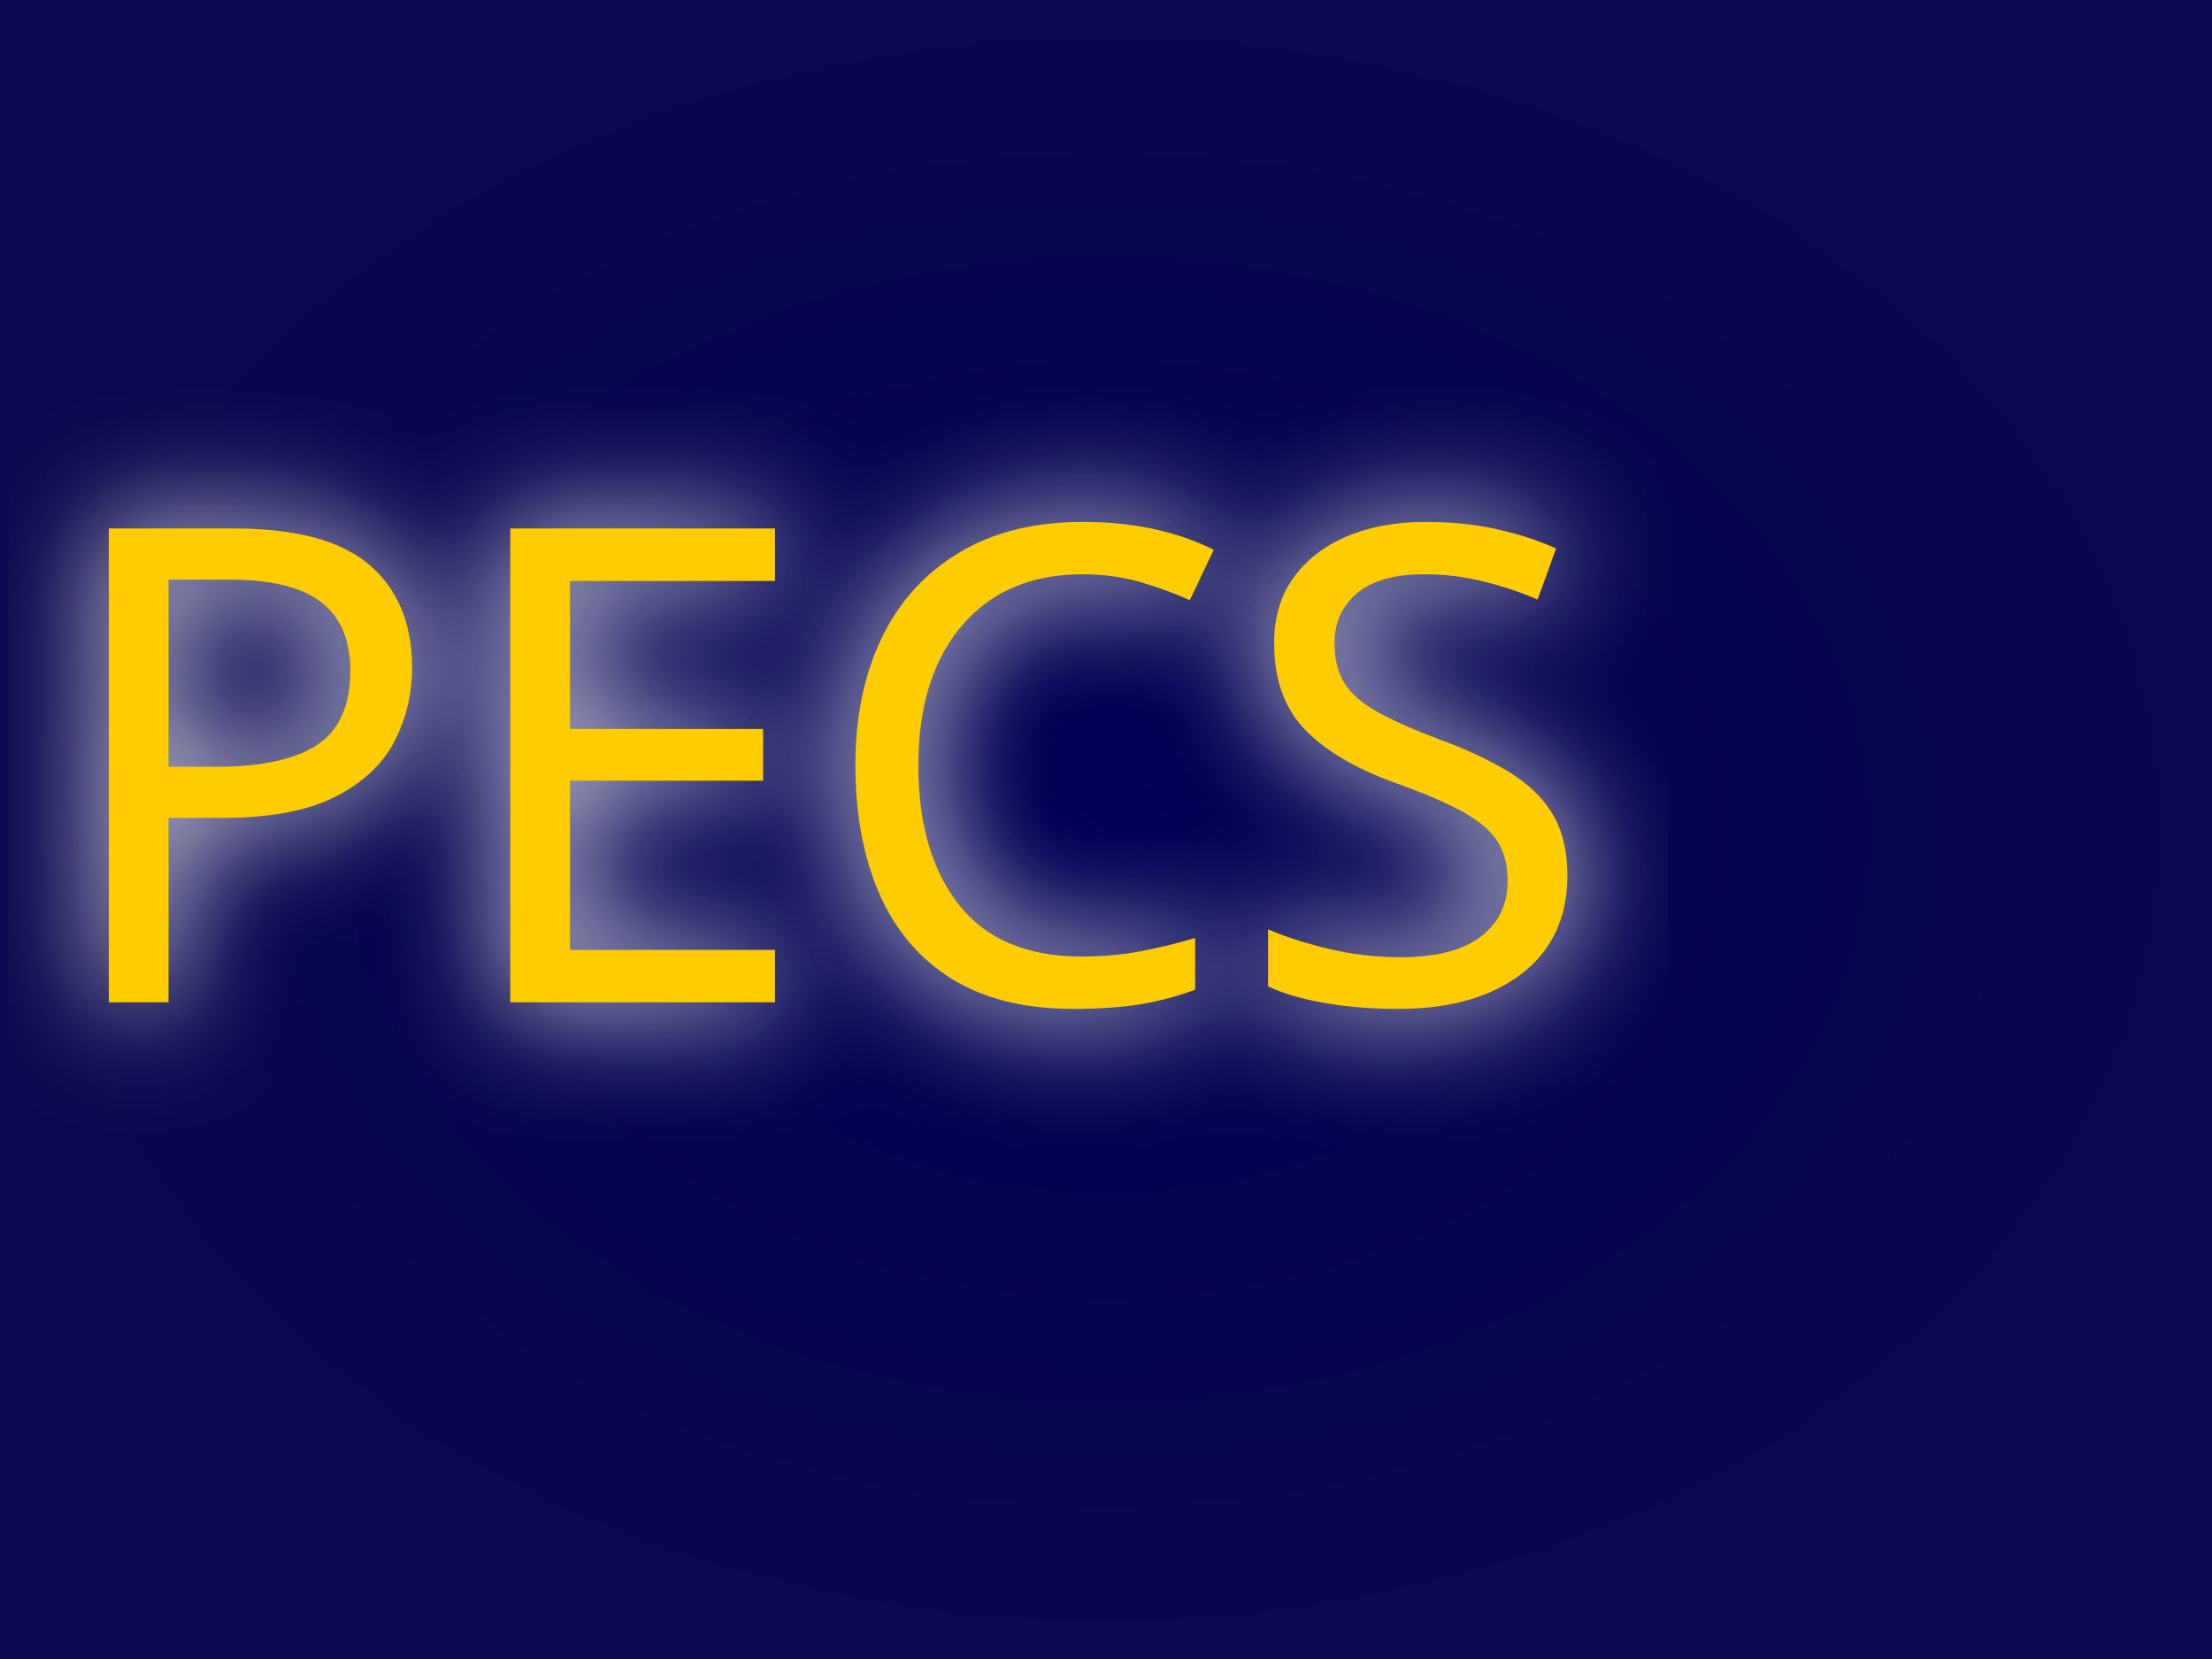
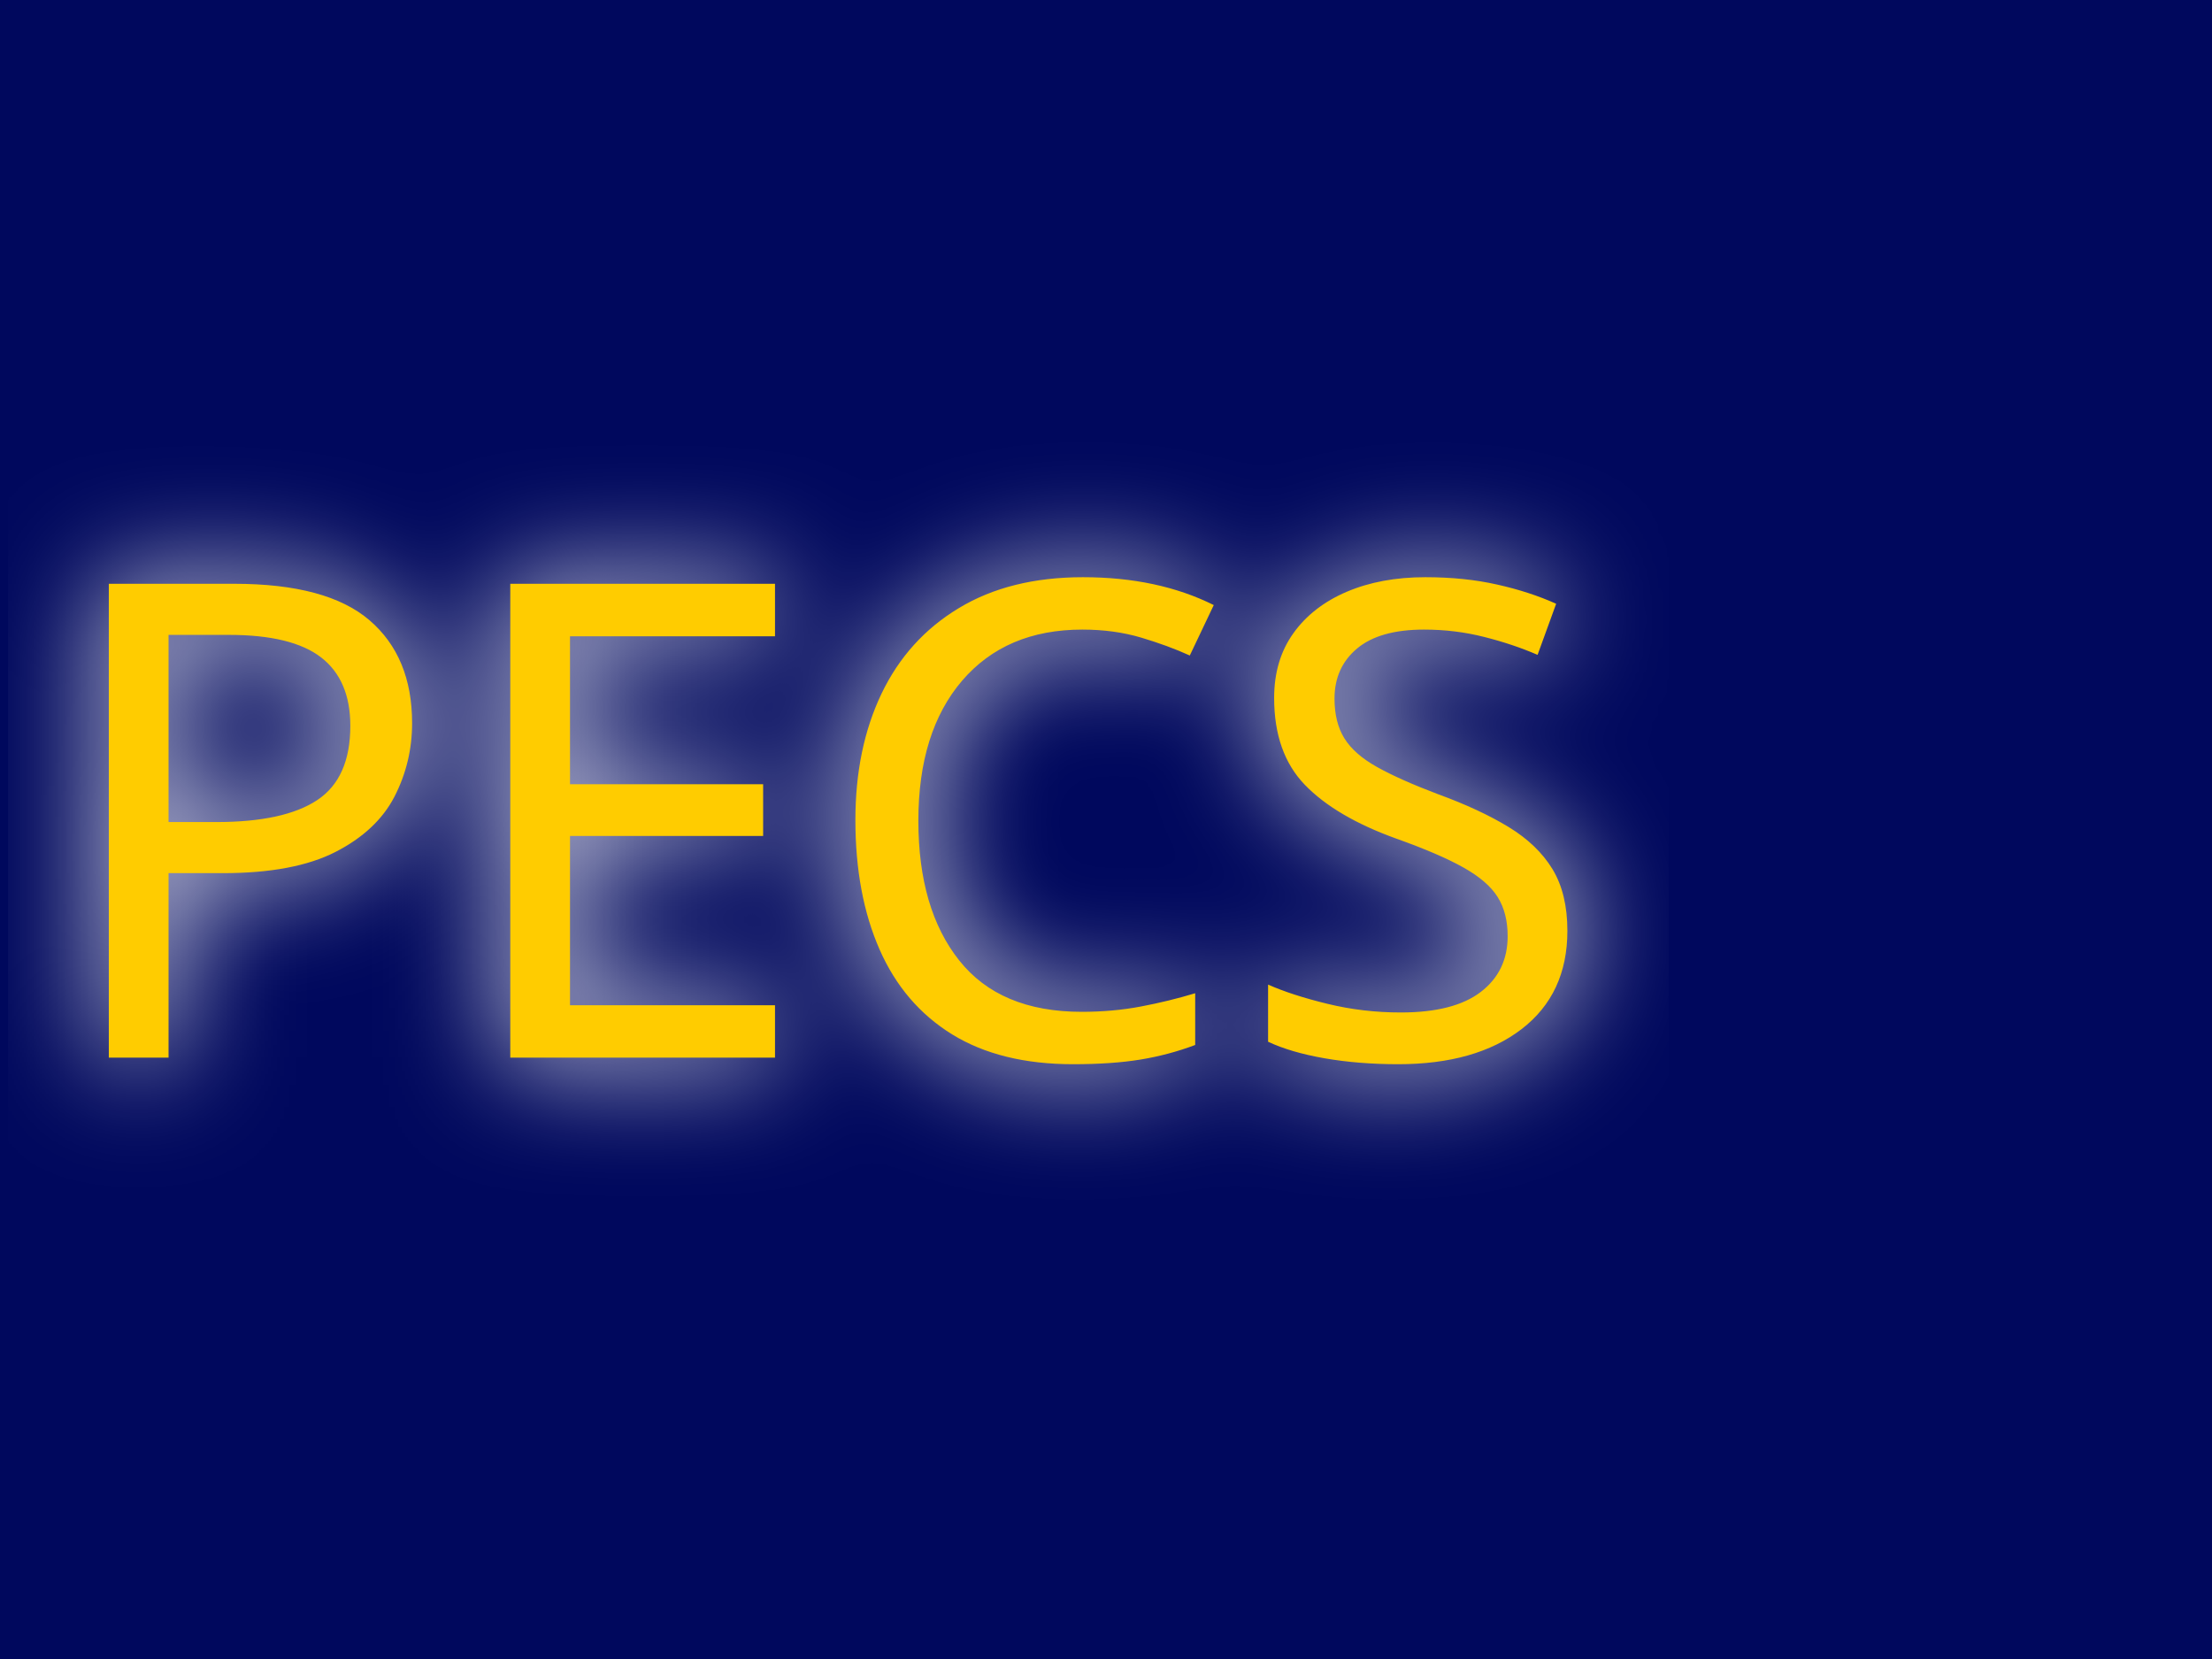
- <svg xmlns="http://www.w3.org/2000/svg" xmlns:xlink="http://www.w3.org/1999/xlink" width="320" height="240" id="svg2" version="1.1">
+ <svg xmlns="http://www.w3.org/2000/svg" width="320" height="240" id="svg2" version="1.1">
  <defs id="defs4">
    <linearGradient id="linearGradient3759">
      <stop style="stop-color:#000056;stop-opacity:1;" offset="0" id="stop3761" />
      <stop style="stop-color:#0a084e;stop-opacity:1;" offset="1" id="stop3763" />
    </linearGradient>
-     <radialGradient xlink:href="#linearGradient3759" id="radialGradient3779" cx="-38.571" cy="927.719" fx="-38.571" fy="927.719" r="188.714" gradientTransform="matrix(0.8500949,0,0,0.6381472,192.7894,340.3407)" gradientUnits="userSpaceOnUse" spreadMethod="pad" />
    <filter id="filter3863" x="-0.069" width="1.138" y="-0.296" height="1.592">
      <feGaussianBlur stdDeviation="8.386" id="feGaussianBlur3865" />
    </filter>
  </defs>
  <g id="layer1" transform="translate(0,-812.3622)">
-     <rect id="rect2989" width="320" height="240" x="0" y="812.362" style="fill:url(#radialGradient3779);fill-opacity:1;stroke:none" />
-     <text id="text3791" y="957.362" x="6.429" style="font-size:96px;font-style:normal;font-variant:normal;font-weight:normal;font-stretch:normal;line-height:125%;letter-spacing:0px;word-spacing:0px;fill:#ffffff;fill-opacity:1;stroke:none;font-family:Days One;-inkscape-font-specification:Days One;opacity:1;filter:url(#filter3863)" xml:space="preserve">
-       <tspan y="957.362" x="6.429" id="tspan3793">PECS</tspan>
+     <rect id="rect2989" width="320" height="240" x="0" y="812.362" style="fill:#00085d;fill-opacity:1;stroke:none" />
+     <text id="text3791" y="965.362" x="6.429" style="font-size:96px;font-style:normal;font-variant:normal;font-weight:normal;font-stretch:normal;line-height:125%;letter-spacing:0px;word-spacing:0px;fill:#ffffff;fill-opacity:1;stroke:none;filter:url(#filter3863);font-family:Days One;-inkscape-font-specification:Days One" xml:space="preserve">
+       <tspan y="965.362" x="6.429" id="tspan3793">PECS</tspan>
    </text>
-     <text xml:space="preserve" style="font-size:96px;font-style:normal;font-variant:normal;font-weight:normal;font-stretch:normal;line-height:125%;letter-spacing:0px;word-spacing:0px;fill:#ffcc00;fill-opacity:1;stroke:none;font-family:Days One;-inkscape-font-specification:Days One" x="6.429" y="957.362" id="text2985">
-       <tspan id="tspan2987" x="6.429" y="957.362">PECS</tspan>
+     <text xml:space="preserve" style="font-size:96px;font-style:normal;font-variant:normal;font-weight:normal;font-stretch:normal;line-height:125%;letter-spacing:0px;word-spacing:0px;fill:#ffcc00;fill-opacity:1;stroke:none;font-family:Days One;-inkscape-font-specification:Days One" x="6.429" y="965.362" id="text2985">
+       <tspan id="tspan2987" x="6.429" y="965.362">PECS</tspan>
    </text>
  </g>
</svg>
